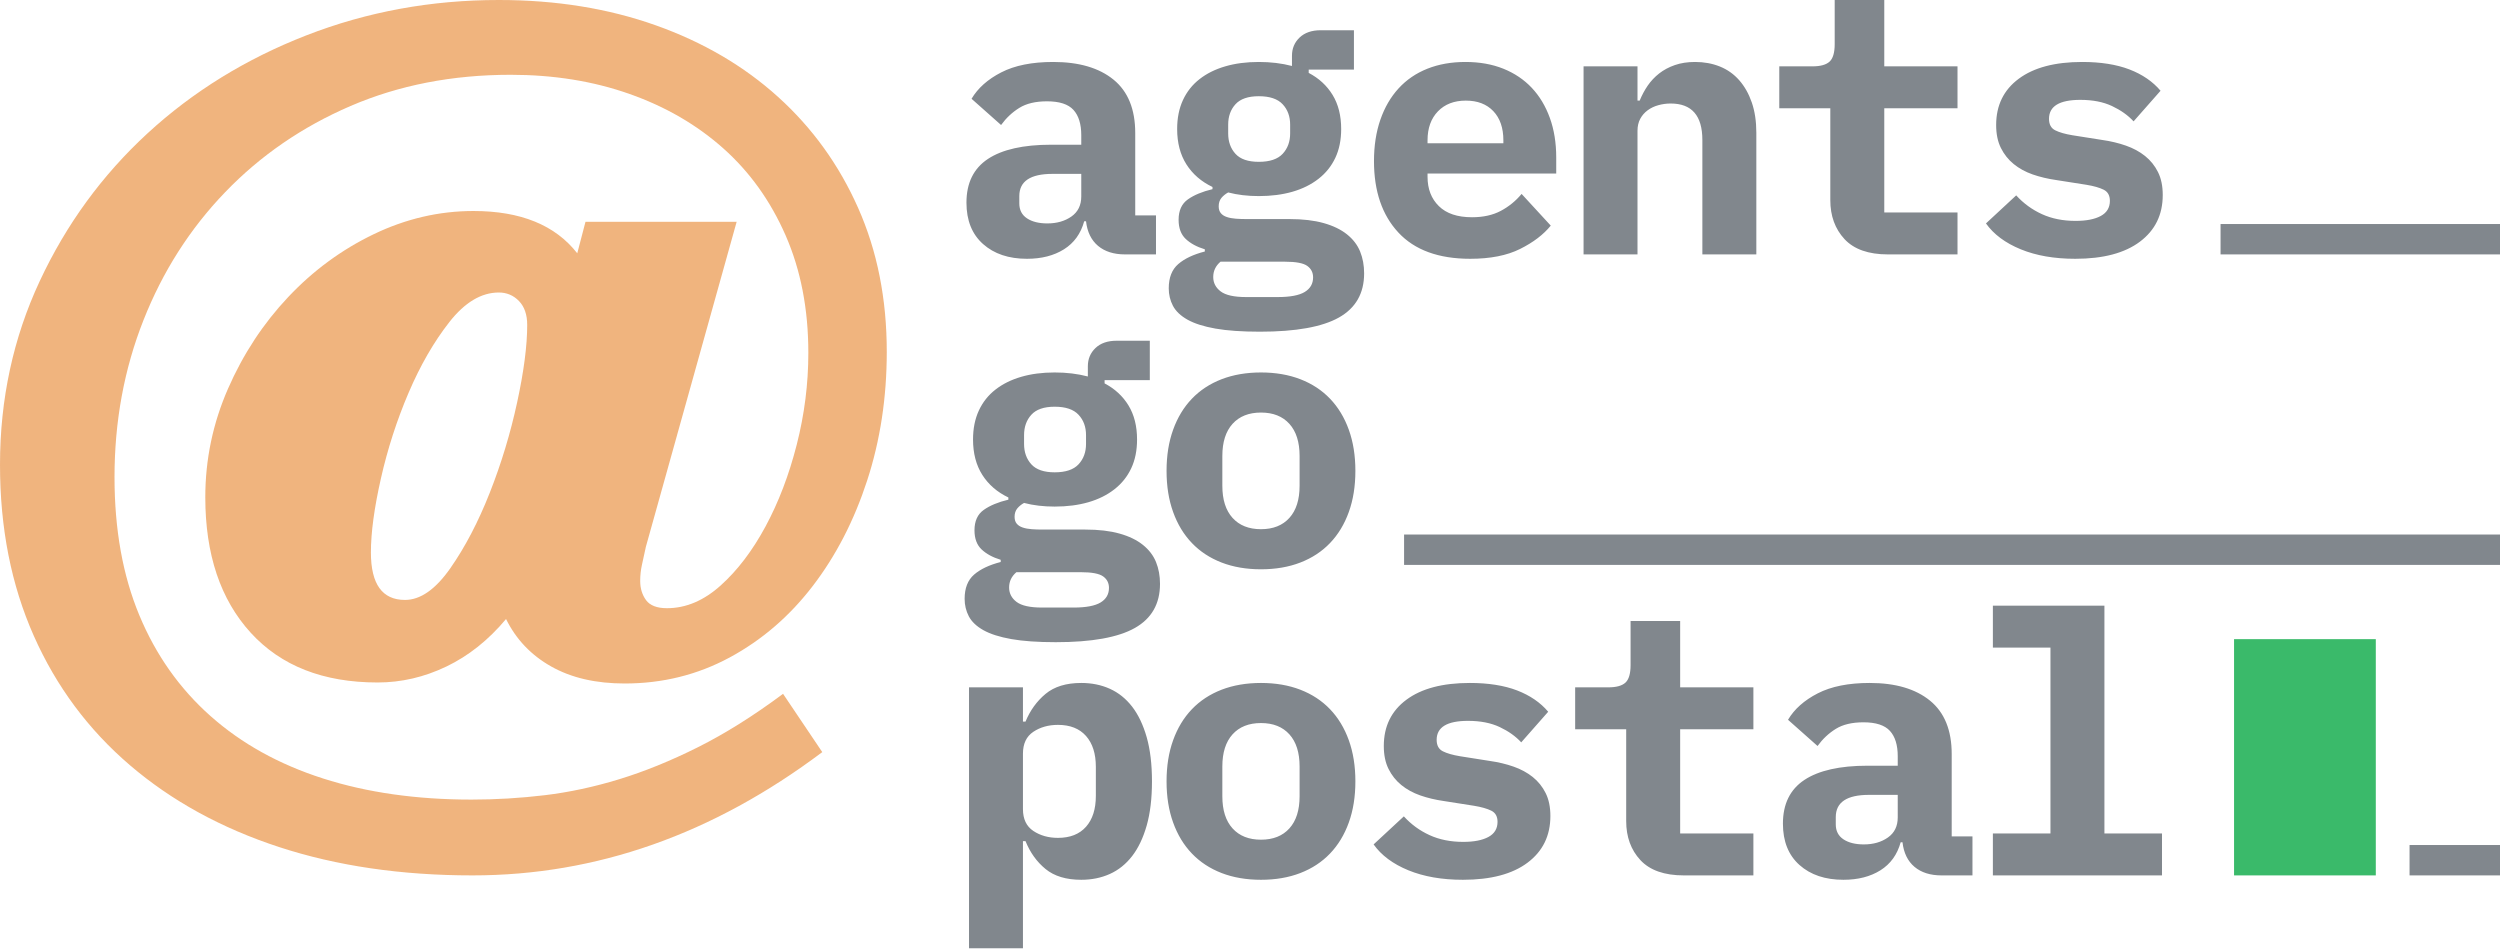
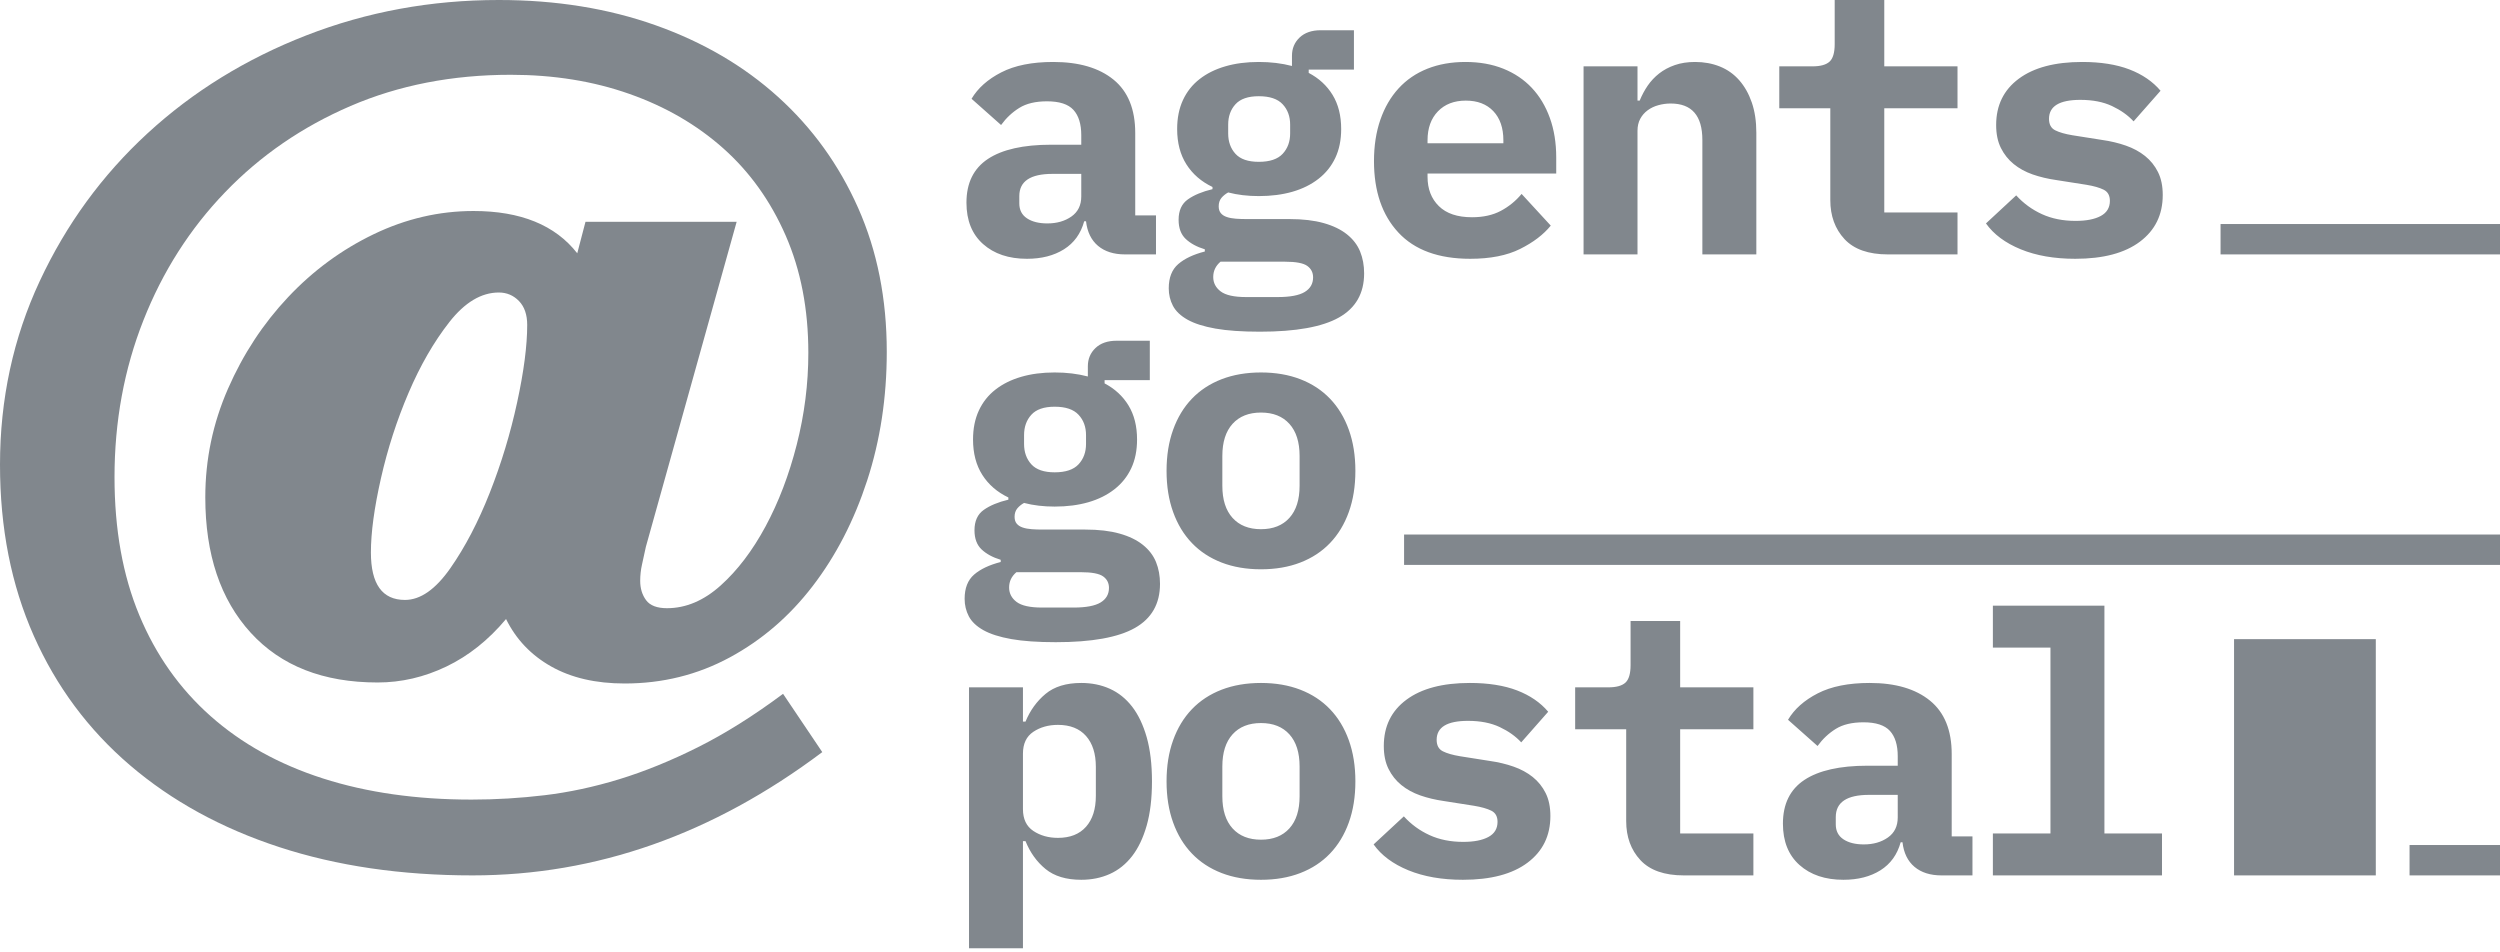
<svg xmlns="http://www.w3.org/2000/svg" viewBox="0 0 740.75 282" width="740.75" height="282">
-   <style>@media (prefers-reduced-motion: no-preference){.cursor{animation:blink 2.4s steps(1) infinite}}@keyframes blink{50%{opacity:0}}</style>
-   <path fill="#e47714" fill-opacity=".55" d="M185.10 202.52L185.10 202.52Q172.26 202.52 163.32 197.48Q154.38 192.44 149.94 183.42L149.94 183.42Q142.15 192.74 132.29 197.48Q122.43 202.22 111.89 202.22L111.89 202.22Q87.74 202.22 74.28 187.47Q60.83 172.72 60.83 147.35L60.83 147.35Q60.83 130.53 67.56 115.17Q74.28 99.81 85.37 88.04Q96.45 76.27 110.74 69.39Q125.03 62.52 140.31 62.52L140.31 62.52Q161.26 62.52 171.04 75.05L171.04 75.05L173.48 65.72L218.27 65.72L191.37 162.02Q190.75 164.92 190.22 167.29Q189.69 169.66 189.69 172.11L189.69 172.11Q189.69 175.47 191.44 177.84Q193.20 180.21 197.63 180.21L197.63 180.21Q206.04 180.21 213.53 173.48Q221.02 166.76 226.83 155.98Q232.64 145.21 236.07 131.76Q239.51 118.30 239.51 104.55L239.51 104.55Q239.51 85.14 232.79 69.78Q226.06 54.41 214.29 43.94Q202.52 33.47 186.48 27.82Q170.43 22.16 151.32 22.16L151.32 22.16Q125.34 22.16 103.86 31.41Q82.39 40.66 66.72 56.94Q51.05 73.21 42.49 94.92Q33.93 116.62 33.93 141.38L33.93 141.38Q33.93 164.62 41.27 182.27Q48.61 199.93 62.36 212.15Q76.12 224.38 95.68 230.65Q115.25 236.92 139.70 236.92L139.70 236.92Q150.56 236.92 161.41 235.62Q172.26 234.32 183.49 230.88Q194.73 227.44 206.80 221.40Q218.88 215.36 232.02 205.58L232.02 205.58L243.64 222.85Q195.03 259.38 140.01 259.38L140.01 259.38Q108.37 259.38 82.69 250.98Q57.01 242.57 38.52 226.75Q20.02 210.93 10.01 188.39Q0 165.84 0 137.72L0 137.72Q0 108.52 11.77 83.30Q23.54 58.08 43.71 39.51Q63.89 20.94 90.79 10.47Q117.69 0 147.80 0L147.80 0Q173.18 0 194.27 7.49Q215.36 14.98 230.57 28.74Q245.78 42.49 254.26 61.60Q262.75 80.70 262.75 104.24L262.75 104.24Q262.75 124.57 256.94 142.38Q251.13 160.19 240.81 173.64Q230.50 187.09 216.20 194.81Q201.91 202.52 185.10 202.52ZM147.80 86.67L147.80 86.67Q140.01 86.67 133.13 95.45Q126.25 104.24 121.06 116.39Q115.86 128.55 112.88 141.69Q109.90 154.84 109.90 163.70L109.90 163.70Q109.90 177.76 119.99 177.76L119.99 177.76Q126.86 177.76 133.44 168.36Q140.01 158.96 145.13 145.97Q150.25 132.98 153.23 119.22Q156.21 105.47 156.21 96.29L156.21 96.29Q156.21 91.71 153.77 89.19Q151.32 86.67 147.80 86.67Z" />
+   <path fill="#81878d" d="M185.10 202.52L185.10 202.52Q172.26 202.52 163.32 197.48Q154.38 192.44 149.94 183.42L149.94 183.42Q142.15 192.74 132.29 197.48Q122.43 202.22 111.89 202.22L111.89 202.22Q87.74 202.22 74.28 187.47Q60.83 172.72 60.83 147.35L60.83 147.35Q60.83 130.53 67.56 115.17Q74.28 99.81 85.37 88.04Q96.45 76.27 110.74 69.39Q125.03 62.52 140.31 62.52L140.31 62.52Q161.26 62.52 171.04 75.05L171.04 75.05L173.48 65.72L218.27 65.72L191.37 162.02Q190.75 164.92 190.22 167.29Q189.69 169.66 189.69 172.11L189.69 172.11Q189.69 175.47 191.44 177.84Q193.20 180.21 197.63 180.21L197.63 180.21Q206.04 180.21 213.53 173.48Q221.02 166.76 226.83 155.98Q232.64 145.21 236.07 131.76Q239.51 118.30 239.51 104.55L239.51 104.55Q239.51 85.14 232.79 69.78Q226.06 54.41 214.29 43.94Q202.52 33.47 186.48 27.82Q170.43 22.16 151.32 22.16L151.32 22.16Q125.34 22.16 103.86 31.41Q82.39 40.66 66.72 56.94Q51.05 73.21 42.49 94.92Q33.93 116.62 33.93 141.38L33.93 141.38Q33.93 164.62 41.27 182.27Q48.61 199.93 62.36 212.15Q76.12 224.38 95.68 230.65Q115.25 236.92 139.70 236.92L139.70 236.92Q150.56 236.92 161.41 235.62Q172.26 234.32 183.49 230.88Q194.73 227.44 206.80 221.40Q218.88 215.36 232.02 205.58L232.02 205.58L243.64 222.85Q195.03 259.38 140.01 259.38L140.01 259.38Q108.37 259.38 82.69 250.98Q57.01 242.57 38.52 226.75Q20.02 210.93 10.01 188.39Q0 165.84 0 137.72L0 137.72Q0 108.52 11.77 83.30Q23.54 58.08 43.71 39.51Q63.89 20.94 90.79 10.47Q117.69 0 147.80 0L147.80 0Q173.18 0 194.27 7.49Q215.36 14.98 230.57 28.74Q245.78 42.49 254.26 61.60Q262.75 80.70 262.75 104.24L262.75 104.24Q262.75 124.57 256.94 142.38Q251.13 160.19 240.81 173.64Q230.50 187.09 216.20 194.81Q201.91 202.52 185.10 202.52ZM147.80 86.67L147.80 86.67Q140.01 86.67 133.13 95.45Q126.25 104.24 121.06 116.39Q115.86 128.55 112.88 141.69Q109.90 154.84 109.90 163.70L109.90 163.70Q109.90 177.76 119.99 177.76L119.99 177.76Q126.86 177.76 133.44 168.36Q140.01 158.96 145.13 145.97Q150.25 132.98 153.23 119.22Q156.21 105.47 156.21 96.29L156.21 96.29Q156.21 91.71 153.77 89.19Q151.32 86.67 147.80 86.67Z" />
  <path fill="#81878d" d="M342.52 75.38L333.34 75.38Q328.37 75.38 325.35 72.85Q322.33 70.31 321.79 65.56L321.79 65.56L321.25 65.56Q319.73 71.06 315.25 73.87Q310.77 76.68 304.29 76.68L304.29 76.68Q296.19 76.68 291.28 72.31Q286.36 67.93 286.36 60.05L286.36 60.05Q286.36 51.30 292.73 47.09Q299.11 42.88 311.42 42.88L311.42 42.88L320.38 42.88L320.38 40.07Q320.38 35.10 318.06 32.56Q315.74 30.02 310.23 30.02L310.23 30.02Q305.15 30.02 302.02 31.97Q298.89 33.91 296.62 37.04L296.62 37.04L287.87 29.27Q290.68 24.52 296.68 21.44Q302.67 18.36 312.07 18.36L312.07 18.36Q323.51 18.36 329.94 23.60Q336.37 28.84 336.37 39.42L336.37 39.42L336.37 63.83L342.52 63.83L342.52 75.38ZM310.34 66.20L310.34 66.20Q314.55 66.20 317.47 64.15Q320.38 62.10 320.38 58.21L320.38 58.21L320.38 51.52L311.85 51.52Q302.02 51.52 302.02 58.10L302.02 58.10L302.02 60.26Q302.02 63.18 304.29 64.69Q306.56 66.20 310.34 66.20ZM404.19 81L404.19 81Q404.19 89.86 396.74 94.07Q389.29 98.28 373.30 98.28L373.30 98.28Q365.31 98.28 360.13 97.36Q354.94 96.44 351.86 94.72Q348.79 92.99 347.54 90.61Q346.30 88.24 346.30 85.43L346.30 85.43Q346.30 80.68 349.11 78.25Q351.92 75.82 356.99 74.52L356.99 74.52L356.99 73.87Q353.43 72.79 351.32 70.79Q349.22 68.80 349.22 65.12L349.22 65.12Q349.22 61.02 351.97 59.08Q354.73 57.13 359.26 56.05L359.26 56.05L359.26 55.40Q354.29 53.03 351.54 48.71Q348.79 44.39 348.79 38.23L348.79 38.23Q348.79 33.37 350.51 29.65Q352.24 25.92 355.43 23.44Q358.61 20.95 363.04 19.66Q367.47 18.36 372.98 18.36L372.98 18.36Q378.27 18.36 382.81 19.55L382.81 19.55L382.81 16.52Q382.81 13.28 385.07 11.12Q387.34 8.96 391.34 8.96L391.34 8.96L401.17 8.96L401.17 20.63L387.77 20.63L387.77 21.60Q392.31 23.98 394.85 28.13Q397.39 32.29 397.39 38.23L397.39 38.23Q397.39 43.09 395.66 46.76Q393.93 50.44 390.69 52.97Q387.45 55.51 382.97 56.81Q378.49 58.10 372.98 58.10L372.98 58.10Q370.49 58.10 368.23 57.83Q365.96 57.56 363.91 57.02L363.91 57.02Q362.72 57.67 361.91 58.64Q361.10 59.62 361.10 61.13L361.10 61.13Q361.10 62.42 361.75 63.18Q362.39 63.94 363.53 64.31Q364.66 64.69 366.17 64.80Q367.69 64.91 369.31 64.91L369.31 64.91L382.05 64.91Q387.99 64.91 392.20 66.10Q396.41 67.28 399.11 69.44Q401.81 71.60 403.00 74.52Q404.19 77.44 404.19 81ZM389.07 82.19L389.07 82.19Q389.07 80.03 387.34 78.79Q385.61 77.54 380.75 77.54L380.75 77.54L361.64 77.54Q359.48 79.38 359.48 82.08L359.48 82.08Q359.48 84.67 361.69 86.35Q363.91 88.02 369.20 88.02L369.20 88.02L378.59 88.02Q384.10 88.02 386.59 86.51Q389.07 85.00 389.07 82.19ZM372.98 47.95L372.98 47.95Q377.84 47.95 380.05 45.58Q382.27 43.20 382.27 39.53L382.27 39.53L382.27 36.94Q382.27 33.26 380.05 30.89Q377.84 28.51 372.98 28.51L372.98 28.51Q368.23 28.51 366.07 30.89Q363.91 33.26 363.91 36.94L363.91 36.94L363.91 39.53Q363.91 43.20 366.07 45.58Q368.23 47.95 372.98 47.95ZM435.62 76.68L435.62 76.68Q421.58 76.68 414.34 68.90Q407.11 61.13 407.11 47.74L407.11 47.74Q407.11 40.93 409.00 35.48Q410.89 30.02 414.40 26.19Q417.91 22.36 422.93 20.36Q427.95 18.36 434.21 18.36L434.21 18.36Q440.48 18.36 445.45 20.36Q450.41 22.36 453.87 26.03Q457.33 29.70 459.22 34.94Q461.11 40.18 461.11 46.66L461.11 46.66L461.11 51.41L422.98 51.41L422.98 52.38Q422.98 57.78 426.33 61.07Q429.68 64.37 436.16 64.37L436.16 64.37Q441.13 64.37 444.69 62.48Q448.25 60.59 450.85 57.46L450.85 57.46L459.49 66.85Q456.25 70.85 450.41 73.76Q444.58 76.68 435.62 76.68ZM434.32 29.81L434.32 29.81Q429.14 29.81 426.06 32.99Q422.98 36.18 422.98 41.58L422.98 41.58L422.98 42.44L445.45 42.44L445.45 41.58Q445.45 36.07 442.48 32.94Q439.51 29.81 434.32 29.81ZM485.19 75.38L469.21 75.38L469.21 19.66L485.19 19.66L485.19 29.81L485.84 29.81Q486.81 27.43 488.21 25.38Q489.62 23.33 491.62 21.76Q493.61 20.20 496.26 19.28Q498.91 18.36 502.25 18.36L502.25 18.36Q506.25 18.36 509.60 19.71Q512.95 21.06 515.32 23.76Q517.70 26.46 519.05 30.35Q520.40 34.24 520.40 39.31L520.40 39.31L520.40 75.38L504.41 75.38L504.41 41.47Q504.41 30.67 495.02 30.67L495.02 30.67Q493.18 30.67 491.40 31.16Q489.62 31.64 488.21 32.67Q486.81 33.70 486.00 35.21Q485.19 36.72 485.19 38.77L485.19 38.77L485.19 75.38ZM580.01 75.38L559.39 75.38Q550.75 75.38 546.53 70.85Q542.32 66.31 542.32 59.29L542.32 59.29L542.32 32.08L527.20 32.08L527.20 19.66L537.03 19.66Q540.59 19.66 542.11 18.25Q543.62 16.85 543.62 13.07L543.62 13.07L543.62 0L558.31 0L558.31 19.66L580.01 19.66L580.01 32.08L558.31 32.08L558.31 62.96L580.01 62.96L580.01 75.38ZM614.90 76.68L614.90 76.68Q605.61 76.68 598.75 73.87Q591.89 71.06 588.44 66.20L588.44 66.20L597.40 57.89Q600.64 61.45 605.02 63.45Q609.39 65.45 615.01 65.45L615.01 65.45Q619.76 65.45 622.46 63.99Q625.16 62.53 625.16 59.51L625.16 59.51Q625.16 57.13 623.32 56.21Q621.49 55.30 618.25 54.76L618.25 54.76L609.28 53.35Q605.50 52.81 602.26 51.68Q599.02 50.54 596.65 48.60Q594.27 46.66 592.87 43.85Q591.46 41.04 591.46 37.04L591.46 37.04Q591.46 28.30 598.16 23.33Q604.85 18.36 616.95 18.36L616.95 18.36Q625.16 18.36 630.94 20.57Q636.71 22.79 640.17 26.89L640.17 26.89L632.18 35.96Q629.69 33.26 625.81 31.43Q621.92 29.59 616.41 29.59L616.41 29.59Q607.12 29.59 607.12 35.21L607.12 35.21Q607.12 37.69 608.96 38.61Q610.79 39.53 614.03 40.07L614.03 40.07L622.89 41.47Q626.67 42.01 629.91 43.15Q633.15 44.28 635.58 46.22Q638.01 48.17 639.41 50.98Q640.82 53.78 640.82 57.78L640.82 57.78Q640.82 66.53 634.07 71.60Q627.32 76.68 614.90 76.68ZM343.71 173L343.71 173Q343.71 181.86 336.26 186.07Q328.81 190.28 312.82 190.28L312.82 190.28Q304.83 190.28 299.65 189.36Q294.46 188.44 291.38 186.72Q288.31 184.99 287.06 182.61Q285.82 180.24 285.82 177.43L285.82 177.43Q285.82 172.68 288.63 170.25Q291.44 167.82 296.51 166.52L296.51 166.52L296.51 165.87Q292.95 164.79 290.84 162.79Q288.74 160.80 288.74 157.12L288.74 157.12Q288.74 153.02 291.49 151.08Q294.25 149.13 298.78 148.05L298.78 148.05L298.78 147.40Q293.81 145.03 291.06 140.71Q288.31 136.39 288.31 130.23L288.31 130.23Q288.31 125.37 290.03 121.65Q291.76 117.92 294.95 115.44Q298.13 112.95 302.56 111.66Q306.99 110.36 312.50 110.36L312.50 110.36Q317.79 110.36 322.33 111.55L322.33 111.55L322.33 108.52Q322.33 105.28 324.59 103.12Q326.86 100.96 330.86 100.96L330.86 100.96L340.69 100.96L340.69 112.63L327.29 112.63L327.29 113.60Q331.83 115.98 334.37 120.13Q336.91 124.29 336.91 130.23L336.91 130.23Q336.91 135.09 335.18 138.76Q333.45 142.44 330.21 144.97Q326.97 147.51 322.49 148.81Q318.01 150.10 312.50 150.10L312.50 150.10Q310.01 150.10 307.75 149.83Q305.48 149.56 303.43 149.02L303.43 149.02Q302.24 149.67 301.43 150.64Q300.62 151.62 300.62 153.13L300.62 153.13Q300.62 154.42 301.27 155.18Q301.91 155.94 303.05 156.31Q304.18 156.69 305.69 156.80Q307.21 156.91 308.83 156.91L308.83 156.91L321.57 156.91Q327.51 156.91 331.72 158.10Q335.93 159.28 338.63 161.44Q341.33 163.60 342.52 166.52Q343.71 169.44 343.71 173ZM328.59 174.19L328.59 174.19Q328.59 172.03 326.86 170.79Q325.13 169.54 320.27 169.54L320.27 169.54L301.16 169.54Q299.00 171.38 299.00 174.08L299.00 174.08Q299.00 176.67 301.21 178.35Q303.43 180.02 308.72 180.02L308.72 180.02L318.11 180.02Q323.62 180.02 326.11 178.51Q328.59 177.00 328.59 174.19ZM312.50 139.95L312.50 139.95Q317.36 139.95 319.57 137.58Q321.79 135.20 321.79 131.53L321.79 131.53L321.79 128.94Q321.79 125.26 319.57 122.89Q317.36 120.51 312.50 120.51L312.50 120.51Q307.75 120.51 305.59 122.89Q303.43 125.26 303.43 128.94L303.43 128.94L303.43 131.53Q303.43 135.20 305.59 137.58Q307.75 139.95 312.50 139.95ZM373.63 168.68L373.63 168.68Q367.15 168.68 361.96 166.68Q356.78 164.68 353.16 160.90Q349.54 157.12 347.60 151.72Q345.65 146.32 345.65 139.52L345.65 139.52Q345.65 132.72 347.60 127.32Q349.54 121.92 353.16 118.14Q356.78 114.36 361.96 112.36Q367.15 110.36 373.63 110.36L373.63 110.36Q380.11 110.36 385.29 112.36Q390.47 114.36 394.09 118.14Q397.71 121.92 399.65 127.32Q401.60 132.72 401.60 139.52L401.60 139.52Q401.60 146.32 399.65 151.72Q397.71 157.12 394.09 160.90Q390.47 164.68 385.29 166.68Q380.11 168.68 373.63 168.68ZM373.63 156.80L373.63 156.80Q379.03 156.80 382.05 153.45Q385.07 150.10 385.07 143.95L385.07 143.95L385.07 135.09Q385.07 128.94 382.05 125.59Q379.03 122.24 373.63 122.24L373.63 122.24Q368.23 122.24 365.20 125.59Q362.18 128.94 362.18 135.09L362.18 135.09L362.18 143.95Q362.18 150.10 365.20 153.45Q368.23 156.80 373.63 156.80ZM287.12 280.98L287.12 203.66L303.10 203.66L303.10 213.81L303.86 213.81Q305.91 208.84 309.80 205.60Q313.69 202.36 320.38 202.36L320.38 202.36Q325.03 202.36 328.86 204.09Q332.69 205.82 335.45 209.38Q338.20 212.94 339.77 218.45Q341.33 223.96 341.33 231.52L341.33 231.52Q341.33 239.08 339.77 244.59Q338.20 250.10 335.45 253.66Q332.69 257.22 328.86 258.95Q325.03 260.68 320.38 260.68L320.38 260.68Q313.69 260.68 309.80 257.49Q305.91 254.31 303.86 249.23L303.86 249.23L303.10 249.23L303.10 280.98L287.12 280.98ZM313.47 248.26L313.47 248.26Q318.87 248.26 321.79 244.97Q324.70 241.67 324.70 235.84L324.70 235.84L324.70 227.20Q324.70 221.37 321.79 218.07Q318.87 214.78 313.47 214.78L313.47 214.78Q309.26 214.78 306.18 216.83Q303.10 218.88 303.10 223.31L303.10 223.31L303.10 239.73Q303.10 244.16 306.18 246.21Q309.26 248.26 313.47 248.26ZM373.63 260.68L373.63 260.68Q367.15 260.68 361.96 258.68Q356.78 256.68 353.16 252.90Q349.54 249.12 347.60 243.72Q345.65 238.32 345.65 231.52L345.65 231.52Q345.65 224.72 347.60 219.32Q349.54 213.92 353.16 210.14Q356.78 206.36 361.96 204.36Q367.15 202.36 373.63 202.36L373.63 202.36Q380.11 202.36 385.29 204.36Q390.47 206.36 394.09 210.14Q397.71 213.92 399.65 219.32Q401.60 224.72 401.60 231.52L401.60 231.52Q401.60 238.32 399.65 243.72Q397.71 249.12 394.09 252.90Q390.47 256.68 385.29 258.68Q380.11 260.68 373.63 260.68ZM373.63 248.80L373.63 248.80Q379.03 248.80 382.05 245.45Q385.07 242.10 385.07 235.95L385.07 235.95L385.07 227.09Q385.07 220.94 382.05 217.59Q379.03 214.24 373.63 214.24L373.63 214.24Q368.23 214.24 365.20 217.59Q362.18 220.94 362.18 227.09L362.18 227.09L362.18 235.95Q362.18 242.10 365.20 245.45Q368.23 248.80 373.63 248.80ZM433.46 260.68L433.46 260.68Q424.17 260.68 417.31 257.87Q410.45 255.06 407.00 250.20L407.00 250.20L415.96 241.89Q419.20 245.45 423.58 247.45Q427.95 249.45 433.57 249.45L433.57 249.45Q438.32 249.45 441.02 247.99Q443.72 246.53 443.72 243.51L443.72 243.51Q443.72 241.13 441.88 240.21Q440.05 239.30 436.81 238.76L436.81 238.76L427.84 237.35Q424.06 236.81 420.82 235.68Q417.58 234.54 415.21 232.60Q412.83 230.66 411.43 227.85Q410.02 225.04 410.02 221.04L410.02 221.04Q410.02 212.30 416.72 207.33Q423.41 202.36 435.51 202.36L435.51 202.36Q443.72 202.36 449.50 204.57Q455.27 206.79 458.73 210.89L458.73 210.89L450.74 219.96Q448.25 217.26 444.37 215.43Q440.48 213.59 434.97 213.59L434.97 213.59Q425.68 213.59 425.68 219.21L425.68 219.21Q425.68 221.69 427.52 222.61Q429.35 223.53 432.59 224.07L432.59 224.07L441.45 225.47Q445.23 226.01 448.47 227.15Q451.71 228.28 454.14 230.22Q456.57 232.17 457.97 234.98Q459.38 237.78 459.38 241.78L459.38 241.78Q459.38 250.53 452.63 255.60Q445.88 260.68 433.46 260.68ZM519.53 259.38L498.91 259.38Q490.27 259.38 486.05 254.85Q481.84 250.31 481.84 243.29L481.84 243.29L481.84 216.08L466.72 216.08L466.72 203.66L476.55 203.66Q480.11 203.66 481.63 202.25Q483.14 200.85 483.14 197.07L483.14 197.07L483.14 184L497.83 184L497.83 203.66L519.53 203.66L519.53 216.08L497.83 216.08L497.83 246.96L519.53 246.96L519.53 259.38ZM584.44 259.38L575.26 259.38Q570.29 259.38 567.27 256.85Q564.25 254.31 563.71 249.56L563.71 249.56L563.17 249.56Q561.65 255.06 557.17 257.87Q552.69 260.68 546.21 260.68L546.21 260.68Q538.11 260.68 533.20 256.31Q528.28 251.93 528.28 244.05L528.28 244.05Q528.28 235.30 534.65 231.09Q541.03 226.88 553.34 226.88L553.34 226.88L562.30 226.88L562.30 224.07Q562.30 219.10 559.98 216.56Q557.66 214.02 552.15 214.02L552.15 214.02Q547.07 214.02 543.94 215.97Q540.81 217.91 538.54 221.04L538.54 221.04L529.79 213.27Q532.60 208.52 538.60 205.44Q544.59 202.36 553.99 202.36L553.99 202.36Q565.43 202.36 571.86 207.60Q578.29 212.84 578.29 223.42L578.29 223.42L578.29 247.83L584.44 247.83L584.44 259.38ZM552.26 250.20L552.26 250.20Q556.47 250.20 559.39 248.15Q562.30 246.10 562.30 242.21L562.30 242.21L562.30 235.52L553.77 235.52Q543.94 235.52 543.94 242.10L543.94 242.10L543.94 244.26Q543.94 247.18 546.21 248.69Q548.48 250.20 552.26 250.20ZM590.49 259.38L590.49 246.96L607.55 246.96L607.55 191.88L590.49 191.88L590.49 179.46L623.54 179.46L623.54 246.96L640.60 246.96L640.60 259.38L590.49 259.38Z" />
  <rect x="657.95" y="66.38" width="82.8" height="9" fill="#81878d" />
  <rect x="416.03" y="158.38" width="324.72" height="9" fill="#81878d" />
-   <rect x="661.95" y="189.38" width="42" height="70" fill="#3aba6a" class="cursor" />
+   <rect x="661.95" y="189.38" width="42" height="70" fill="#81878d" />
  <rect x="713.95" y="250.38" width="26.8" height="9" fill="#81878d" />
</svg>
